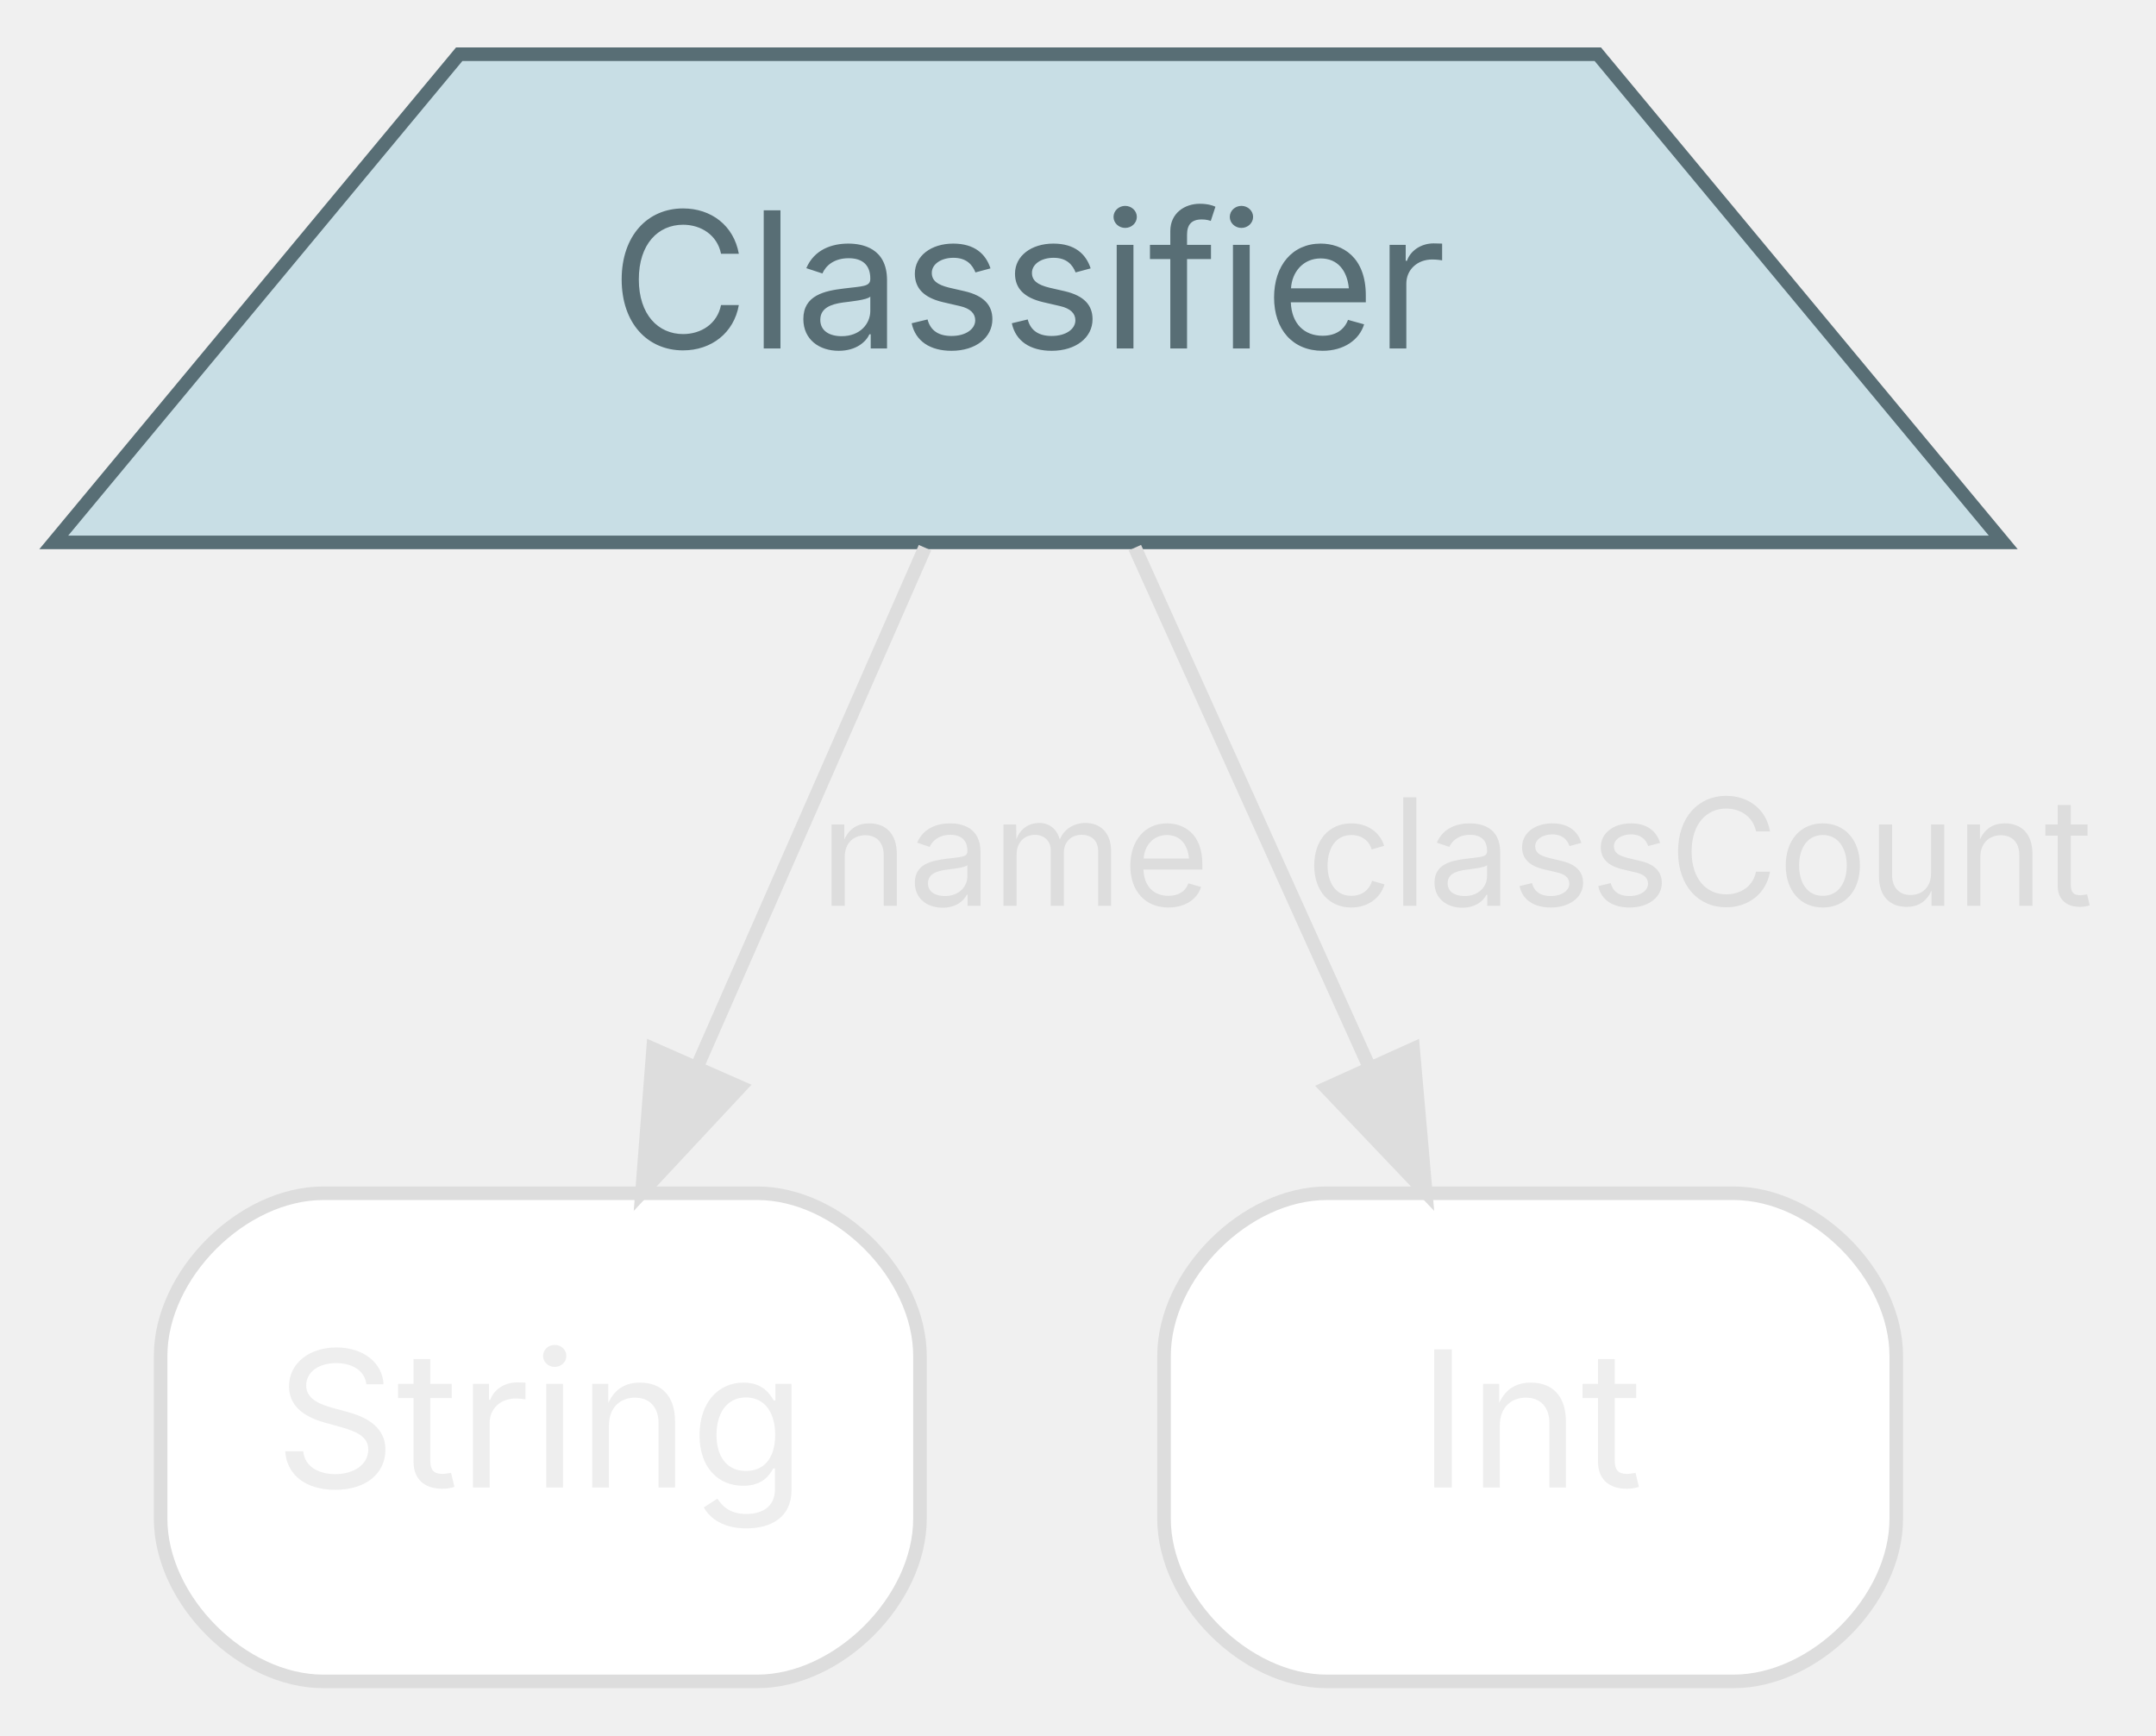
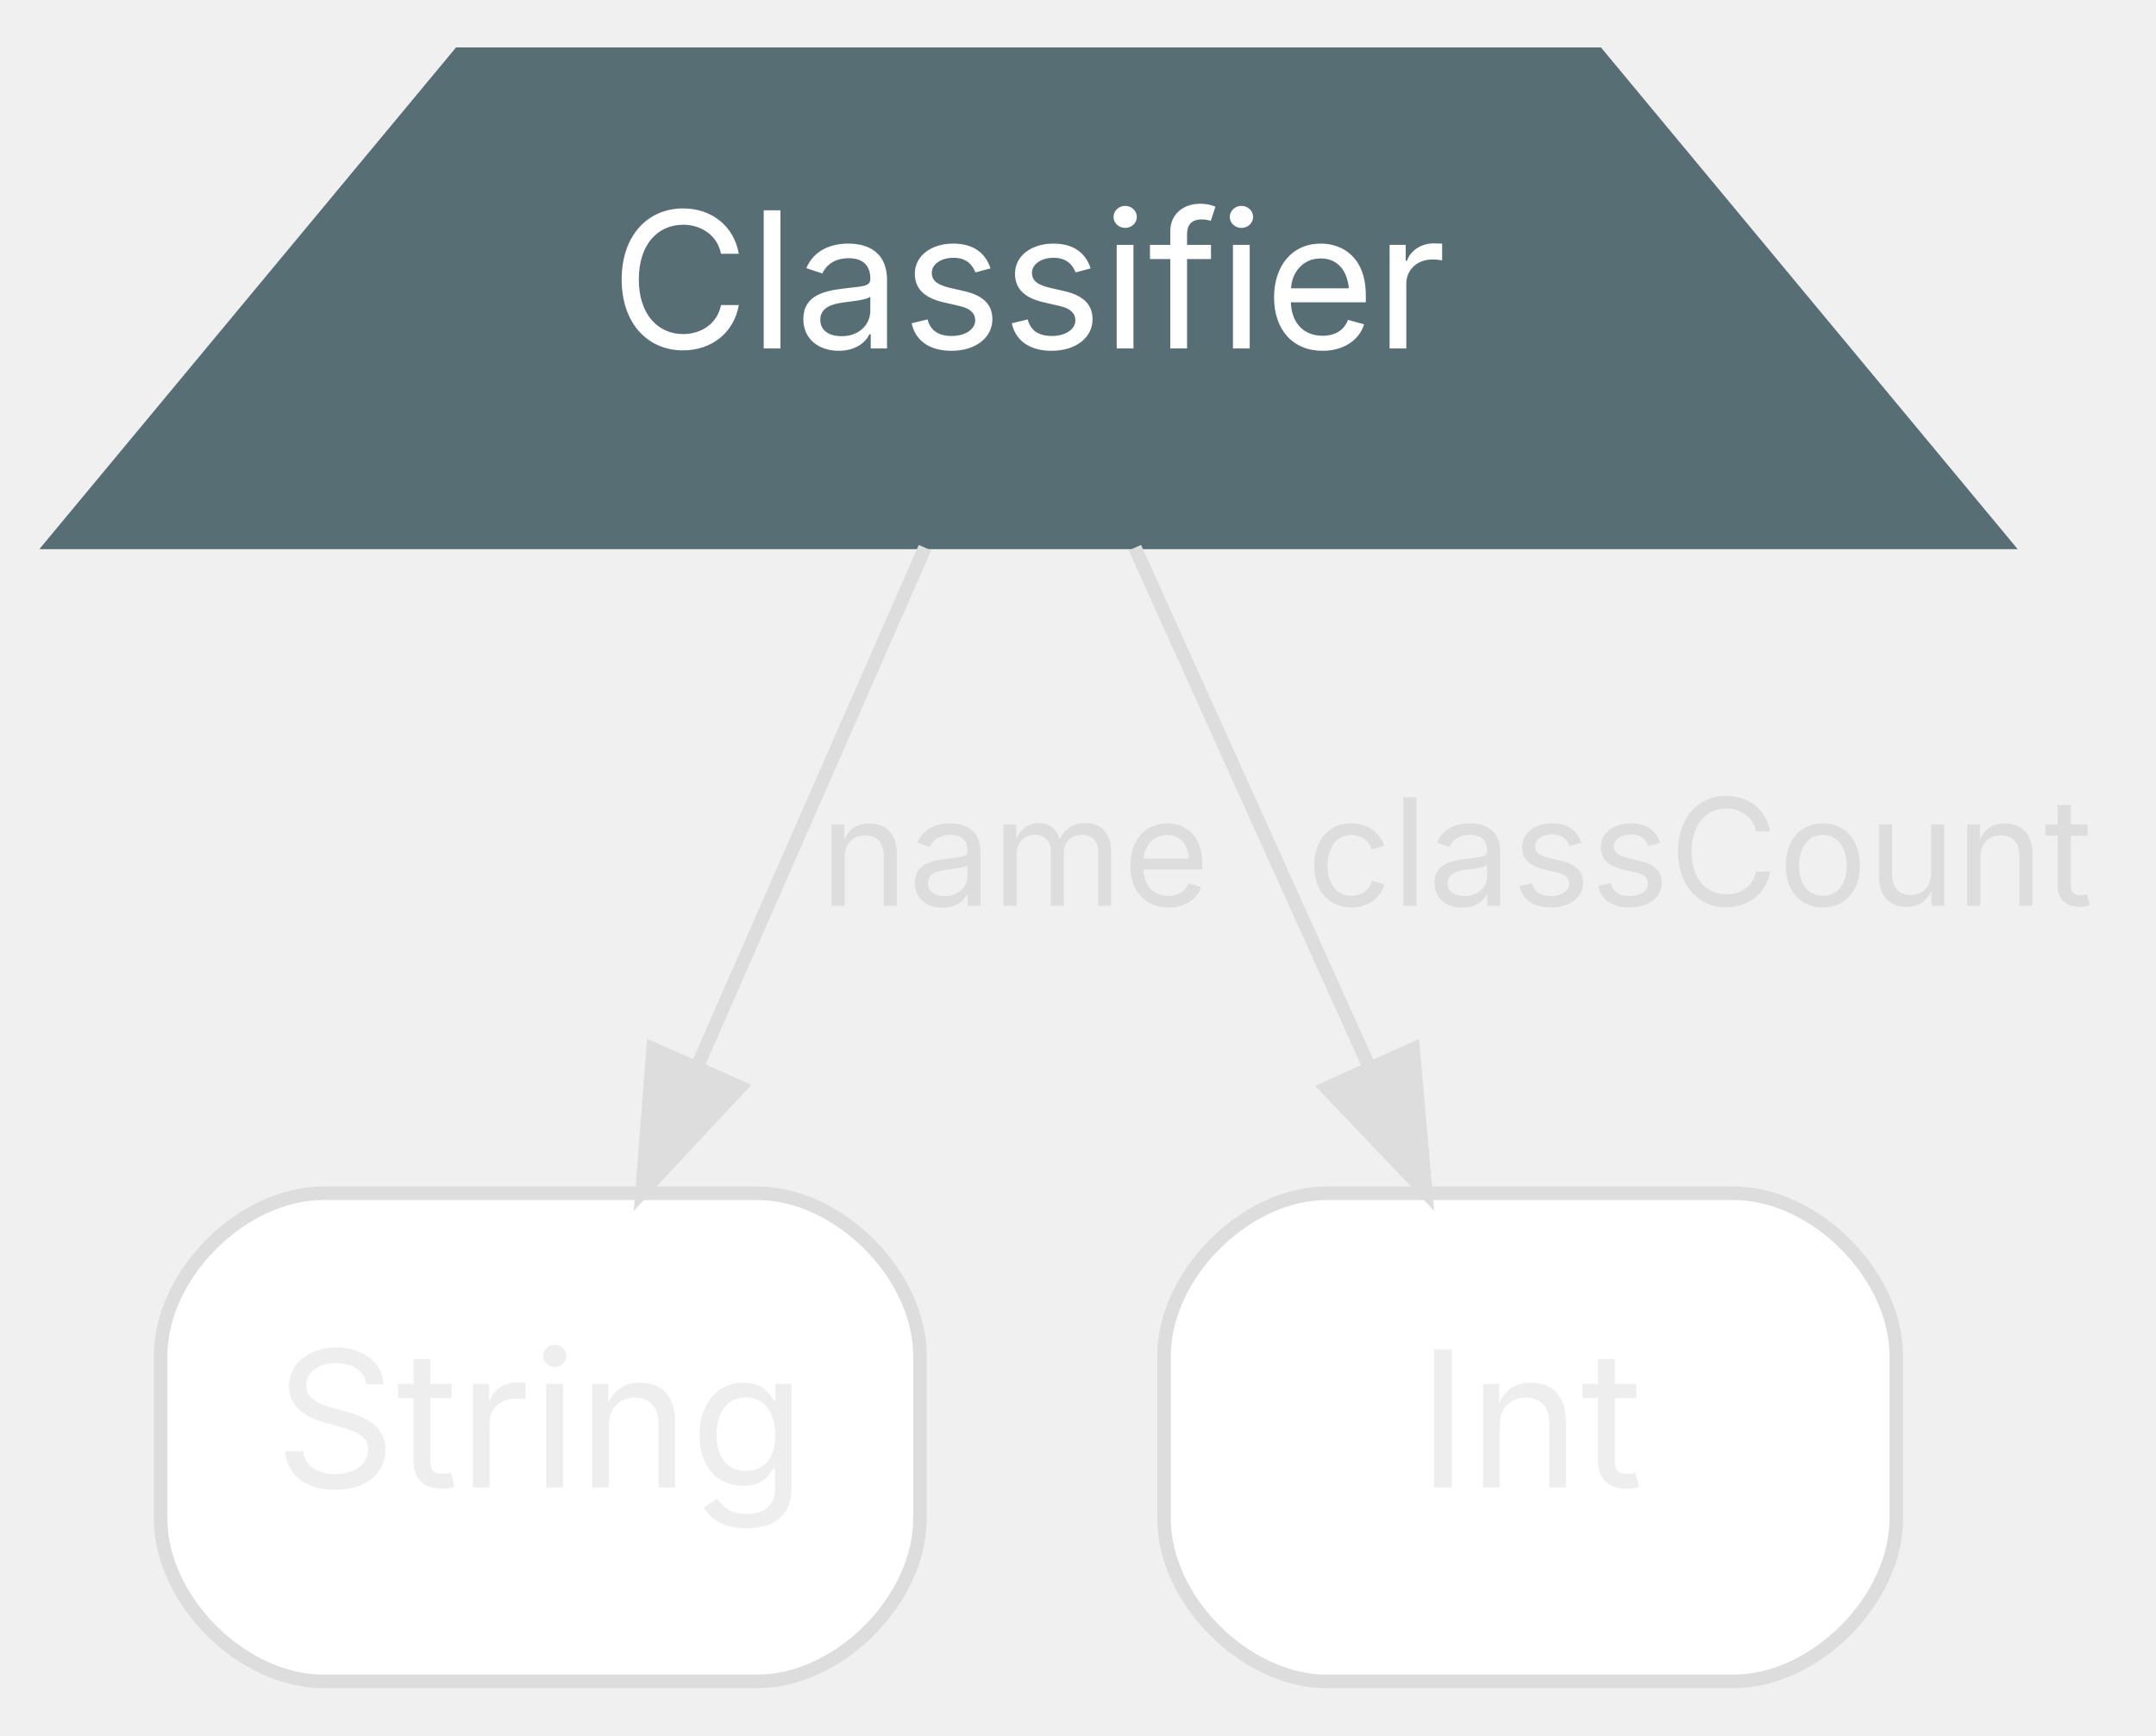
<svg xmlns="http://www.w3.org/2000/svg" width="159pt" height="128pt" viewBox="0.00 0.00 158.69 128.00">
  <g id="graph0" class="graph" transform="scale(1 1) rotate(0) translate(4 124)">
    <g id="node1" class="node">
-       <polygon fill="#c8dee5" stroke="#586e75" points="113.68,-120 29.71,-120 -0.19,-84 143.58,-84 113.68,-120" />
-       <text text-anchor="middle" x="71.69" y="-98.3" font-family="Inter,Arial" font-size="14.00" fill="#586e75">Classifier</text>
+       <polygon fill="#586e75" stroke="#586e75" points="113.68,-120 29.71,-120 -0.19,-84 143.58,-84 113.68,-120" />
+       <text text-anchor="middle" x="71.69" y="-98.3" font-family="Inter,Arial" font-size="14.00" fill="#ffffff">Classifier</text>
    </g>
    <g id="node2" class="node">
      <path fill="#ffffff" stroke="#dddddd" d="M51.69,-36C51.69,-36 19.69,-36 19.69,-36 13.69,-36 7.69,-30 7.69,-24 7.69,-24 7.69,-12 7.69,-12 7.69,-6 13.69,0 19.69,0 19.69,0 51.69,0 51.69,0 57.69,0 63.69,-6 63.69,-12 63.69,-12 63.69,-24 63.69,-24 63.69,-30 57.69,-36 51.69,-36" />
      <text text-anchor="middle" x="35.69" y="-14.3" font-family="Inter,Arial" font-size="14.00" fill="#eeeeee">String</text>
    </g>
    <g id="edge1" class="edge">
      <path fill="none" stroke="#dddddd" d="M64.06,-83.61C59.21,-72.56 52.83,-58.03 47.35,-45.55" />
      <polygon fill="#dddddd" stroke="#dddddd" points="50.42,-43.83 43.19,-36.08 44.01,-46.65 50.42,-43.83" />
      <text text-anchor="middle" x="70.69" y="-57.2" font-family="Inter,Arial" font-size="11.00" fill="#dddddd">name</text>
    </g>
    <g id="node3" class="node">
      <path fill="#ffffff" stroke="#dddddd" d="M123.69,-36C123.69,-36 93.69,-36 93.69,-36 87.69,-36 81.69,-30 81.69,-24 81.69,-24 81.69,-12 81.69,-12 81.69,-6 87.69,0 93.69,0 93.69,0 123.69,0 123.69,0 129.69,0 135.69,-6 135.69,-12 135.69,-12 135.69,-24 135.69,-24 135.69,-30 129.69,-36 123.69,-36" />
      <text text-anchor="middle" x="108.69" y="-14.3" font-family="Inter,Arial" font-size="14.00" fill="#eeeeee">Int</text>
    </g>
    <g id="edge2" class="edge">
      <path fill="none" stroke="#dddddd" d="M79.54,-83.61C84.53,-72.56 91.08,-58.03 96.72,-45.55" />
      <polygon fill="#dddddd" stroke="#dddddd" points="100.06,-46.64 100.99,-36.08 93.68,-43.76 100.06,-46.64" />
      <text text-anchor="middle" x="121.19" y="-57.2" font-family="Inter,Arial" font-size="11.00" fill="#dddddd">classCount</text>
    </g>
  </g>
</svg>
